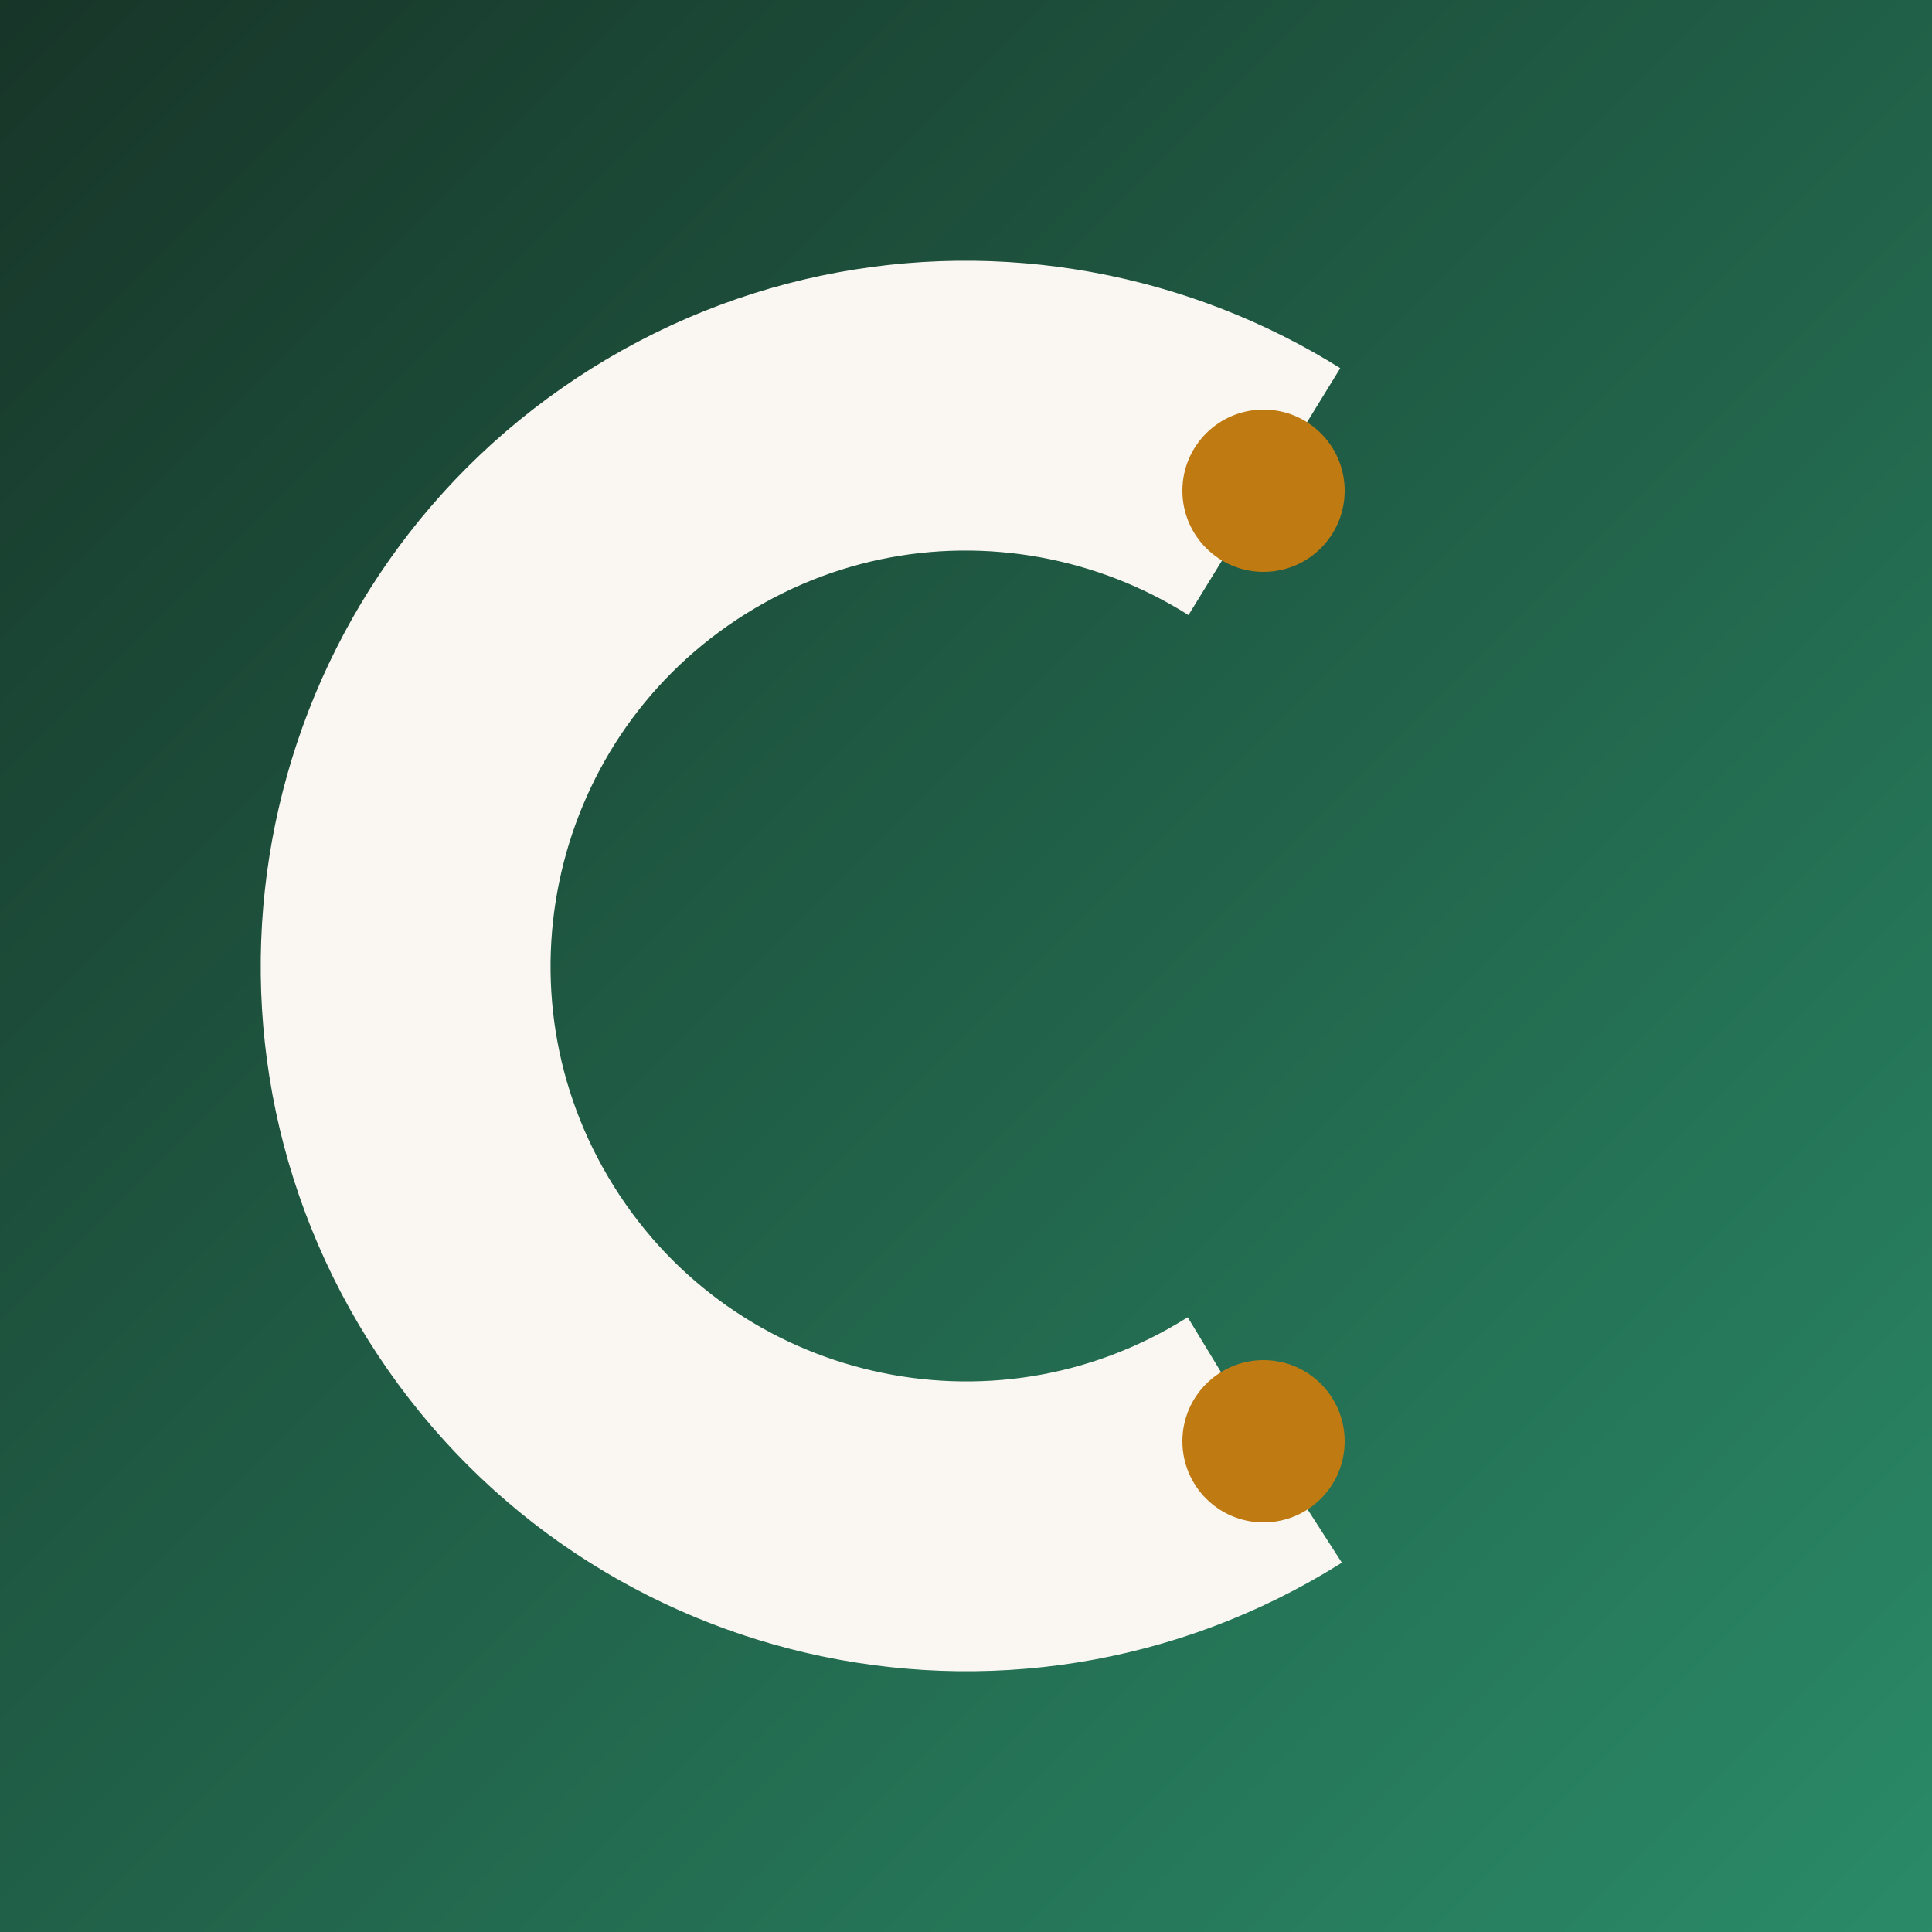
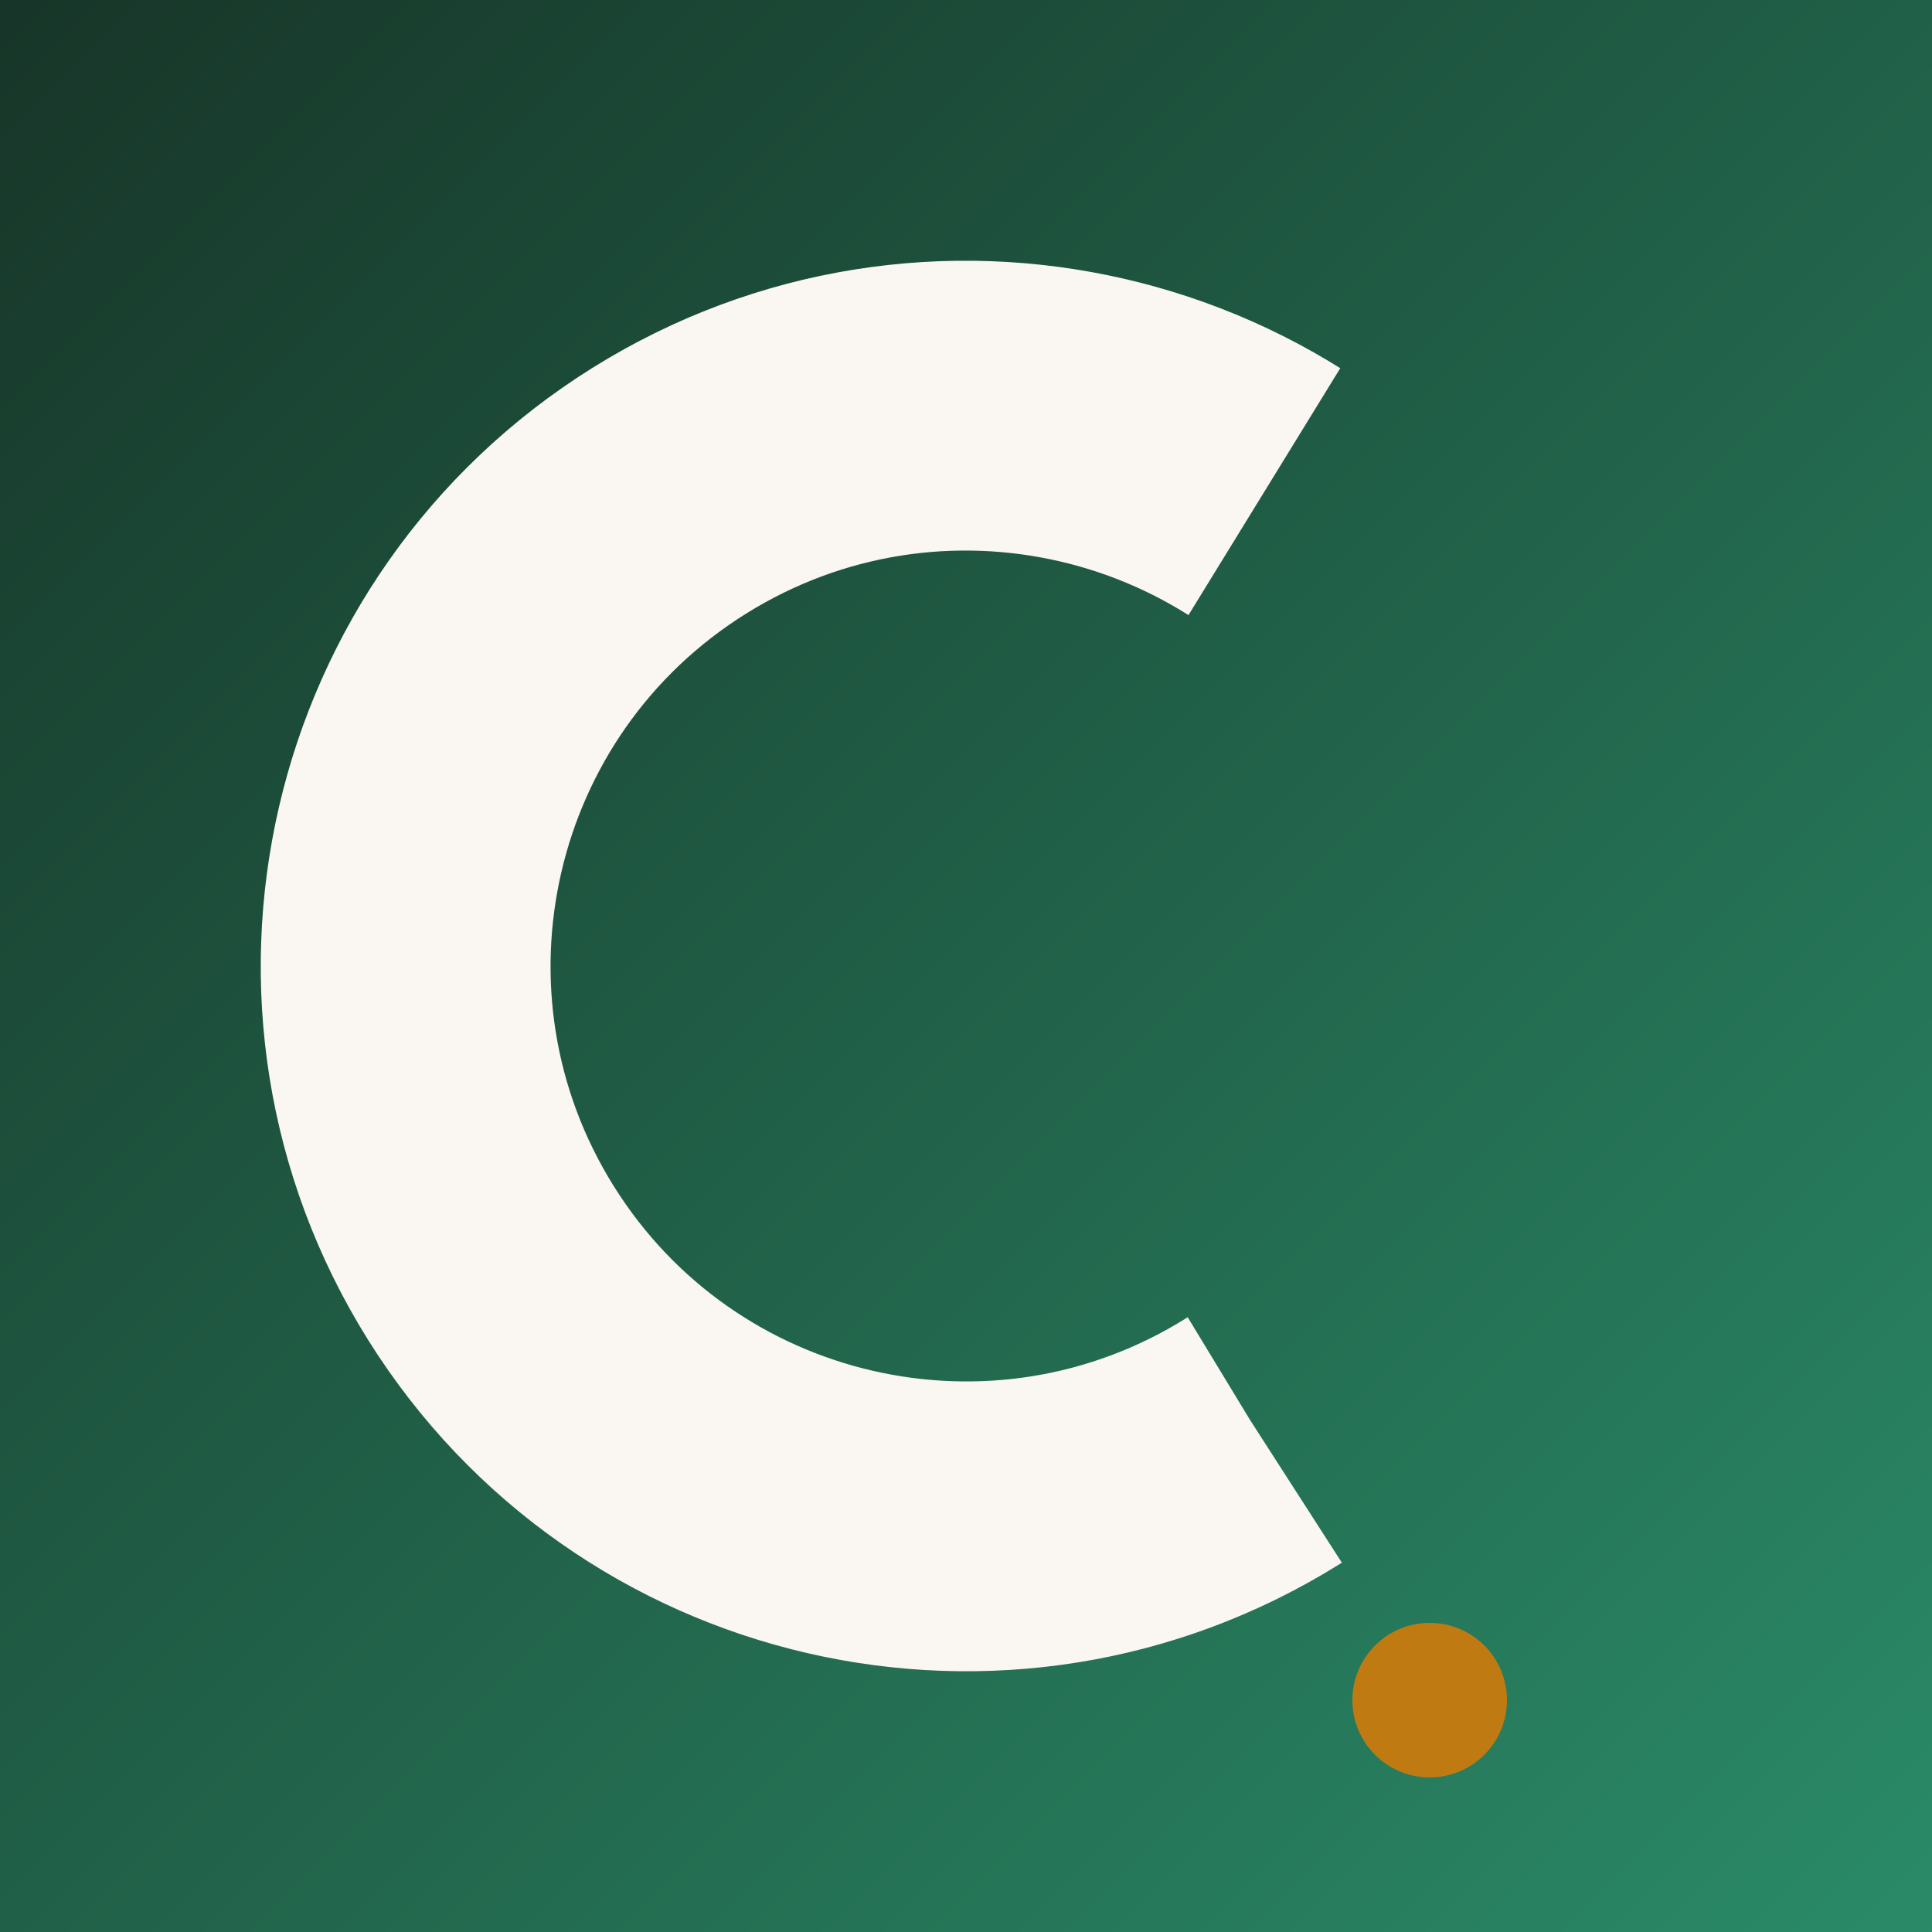
<svg xmlns="http://www.w3.org/2000/svg" viewBox="0 0 100 100">
  <defs>
    <linearGradient id="bg" x1="0%" y1="0%" x2="100%" y2="100%">
      <stop offset="0%" stop-color="#173528" />
      <stop offset="100%" stop-color="#2A8B68" />
    </linearGradient>
  </defs>
  <rect width="100" height="100" fill="url(#bg)" />
  <circle cx="50" cy="50" r="29" fill="none" stroke="#FAF7F2" stroke-width="15" stroke-dasharray="123.6 58.6" transform="rotate(58 50 50)" />
-   <circle cx="65.4" cy="74.6" r="4.2" fill="#C07A12" />
-   <circle cx="65.4" cy="25.4" r="4.2" fill="#C07A12" />
+   <circle cx="74" cy="88" r="4" fill="#C07A12" />
</svg>
